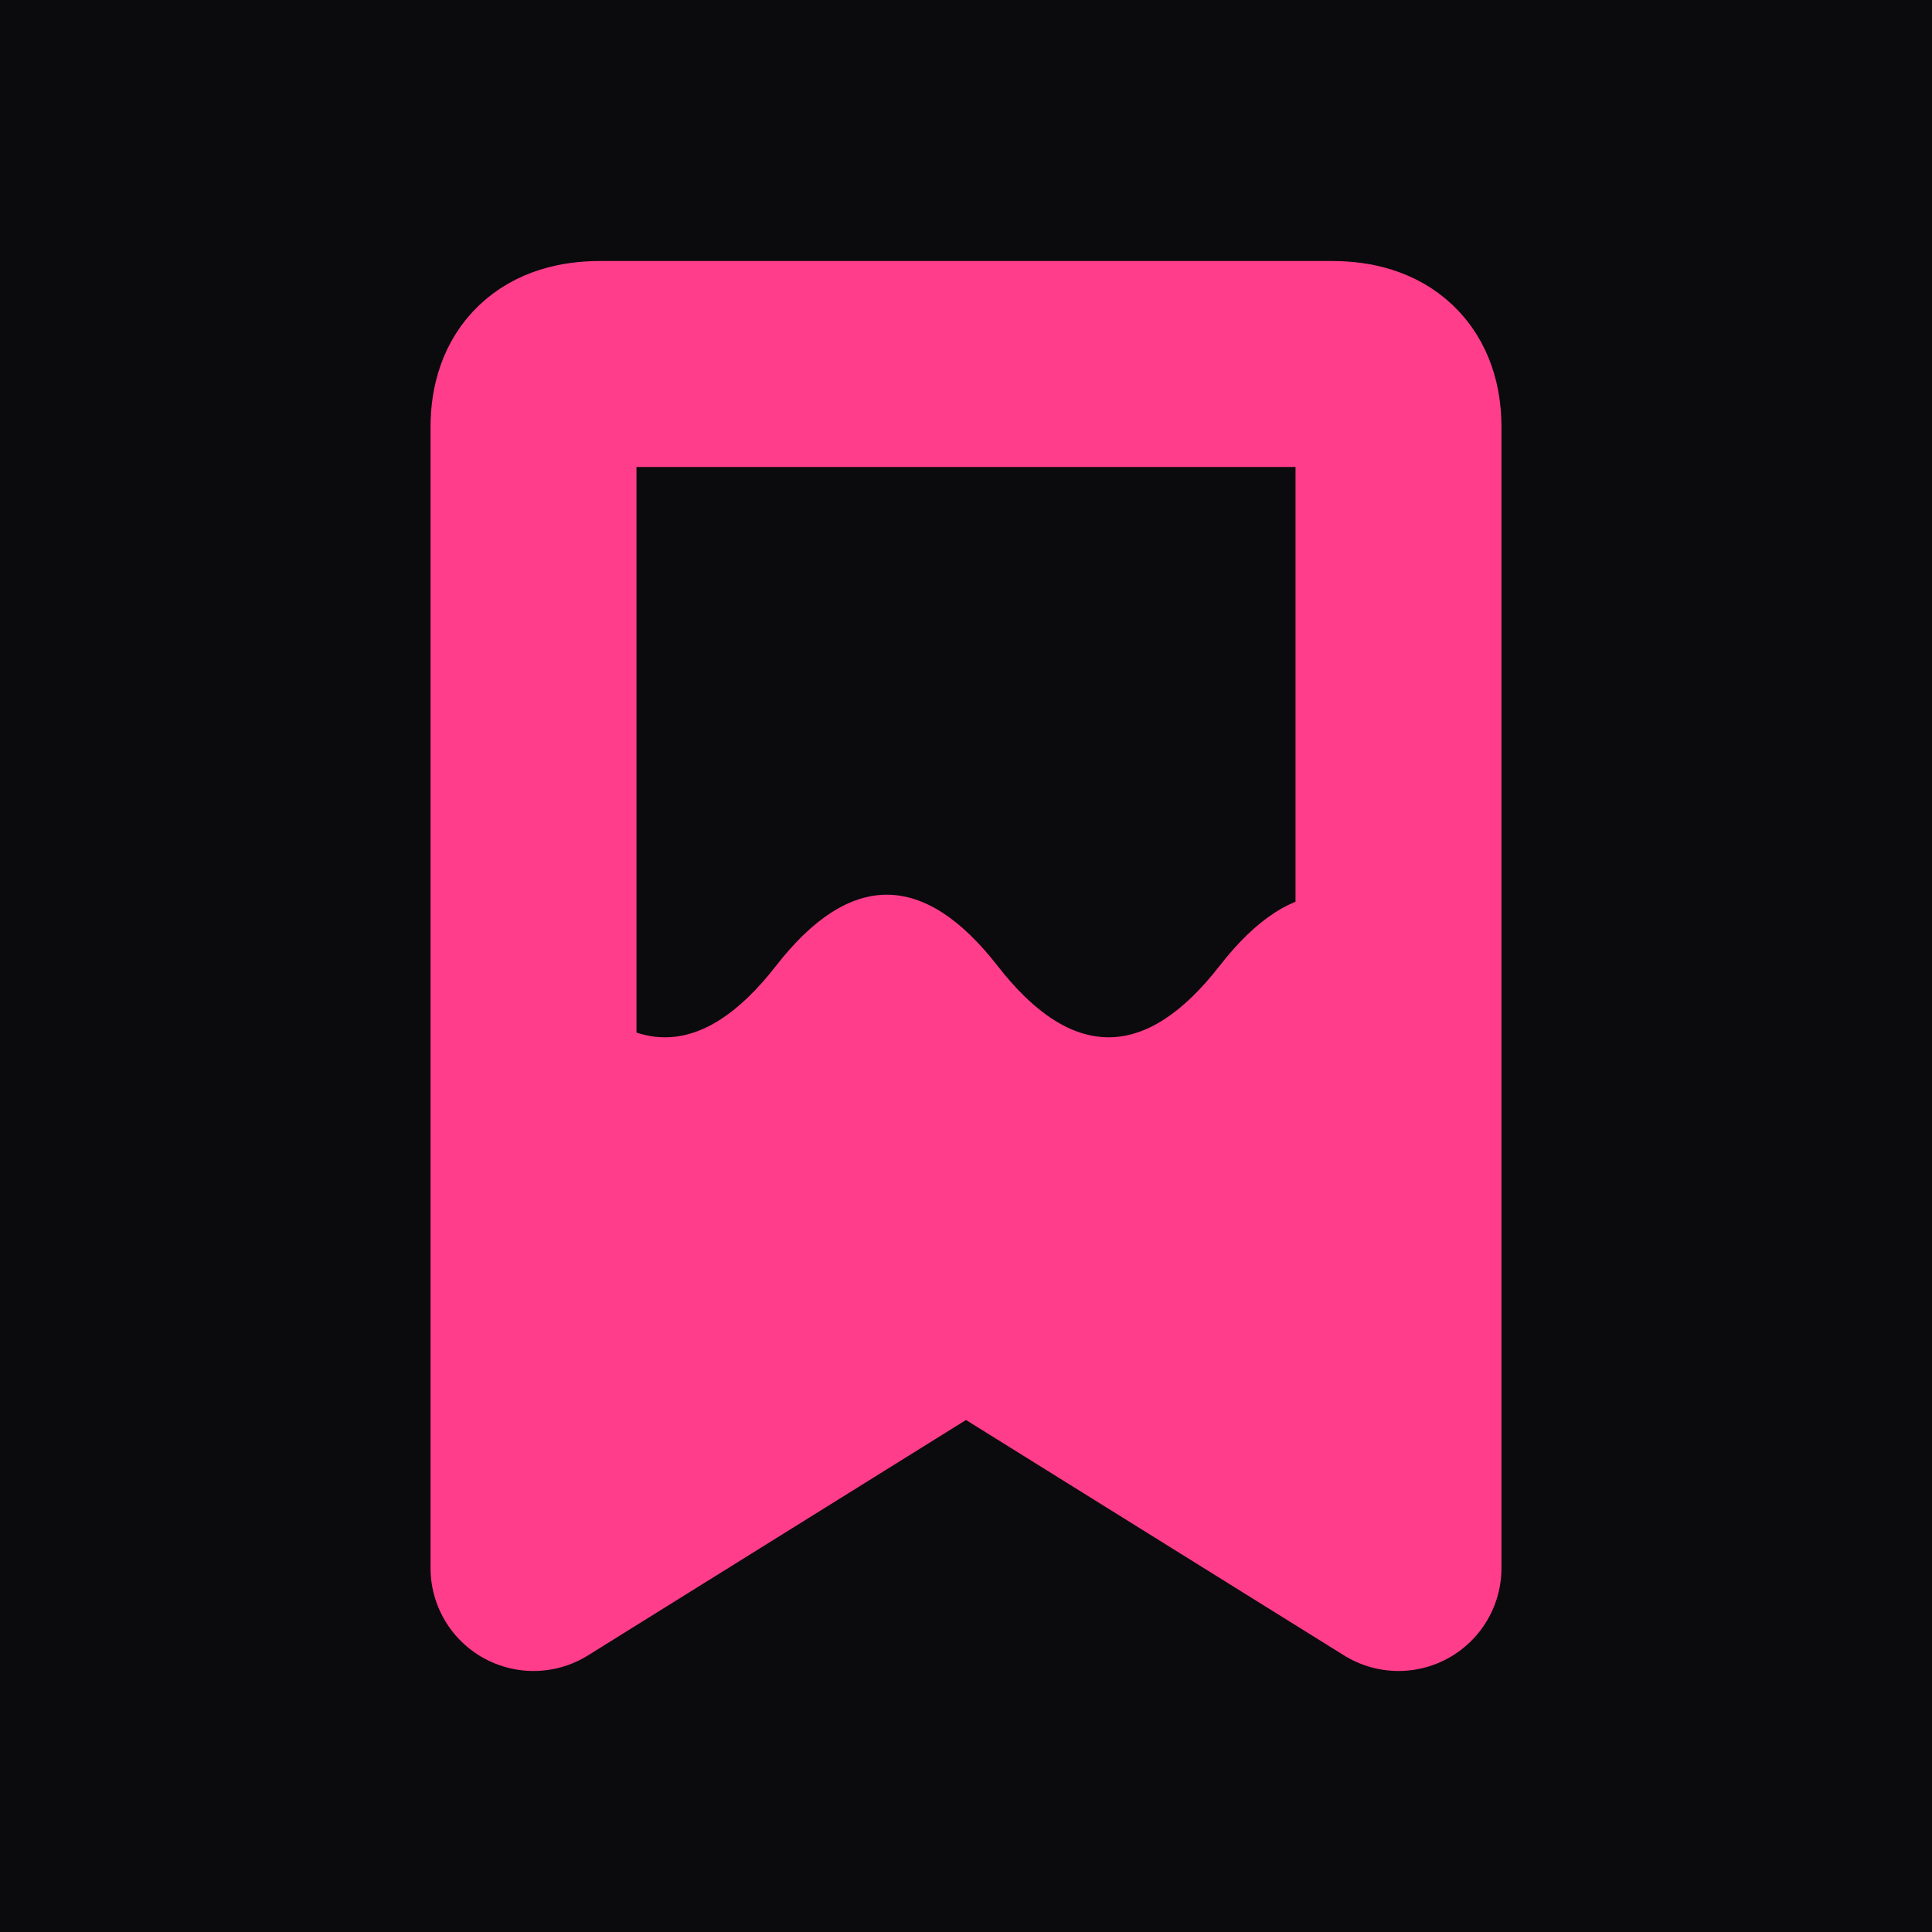
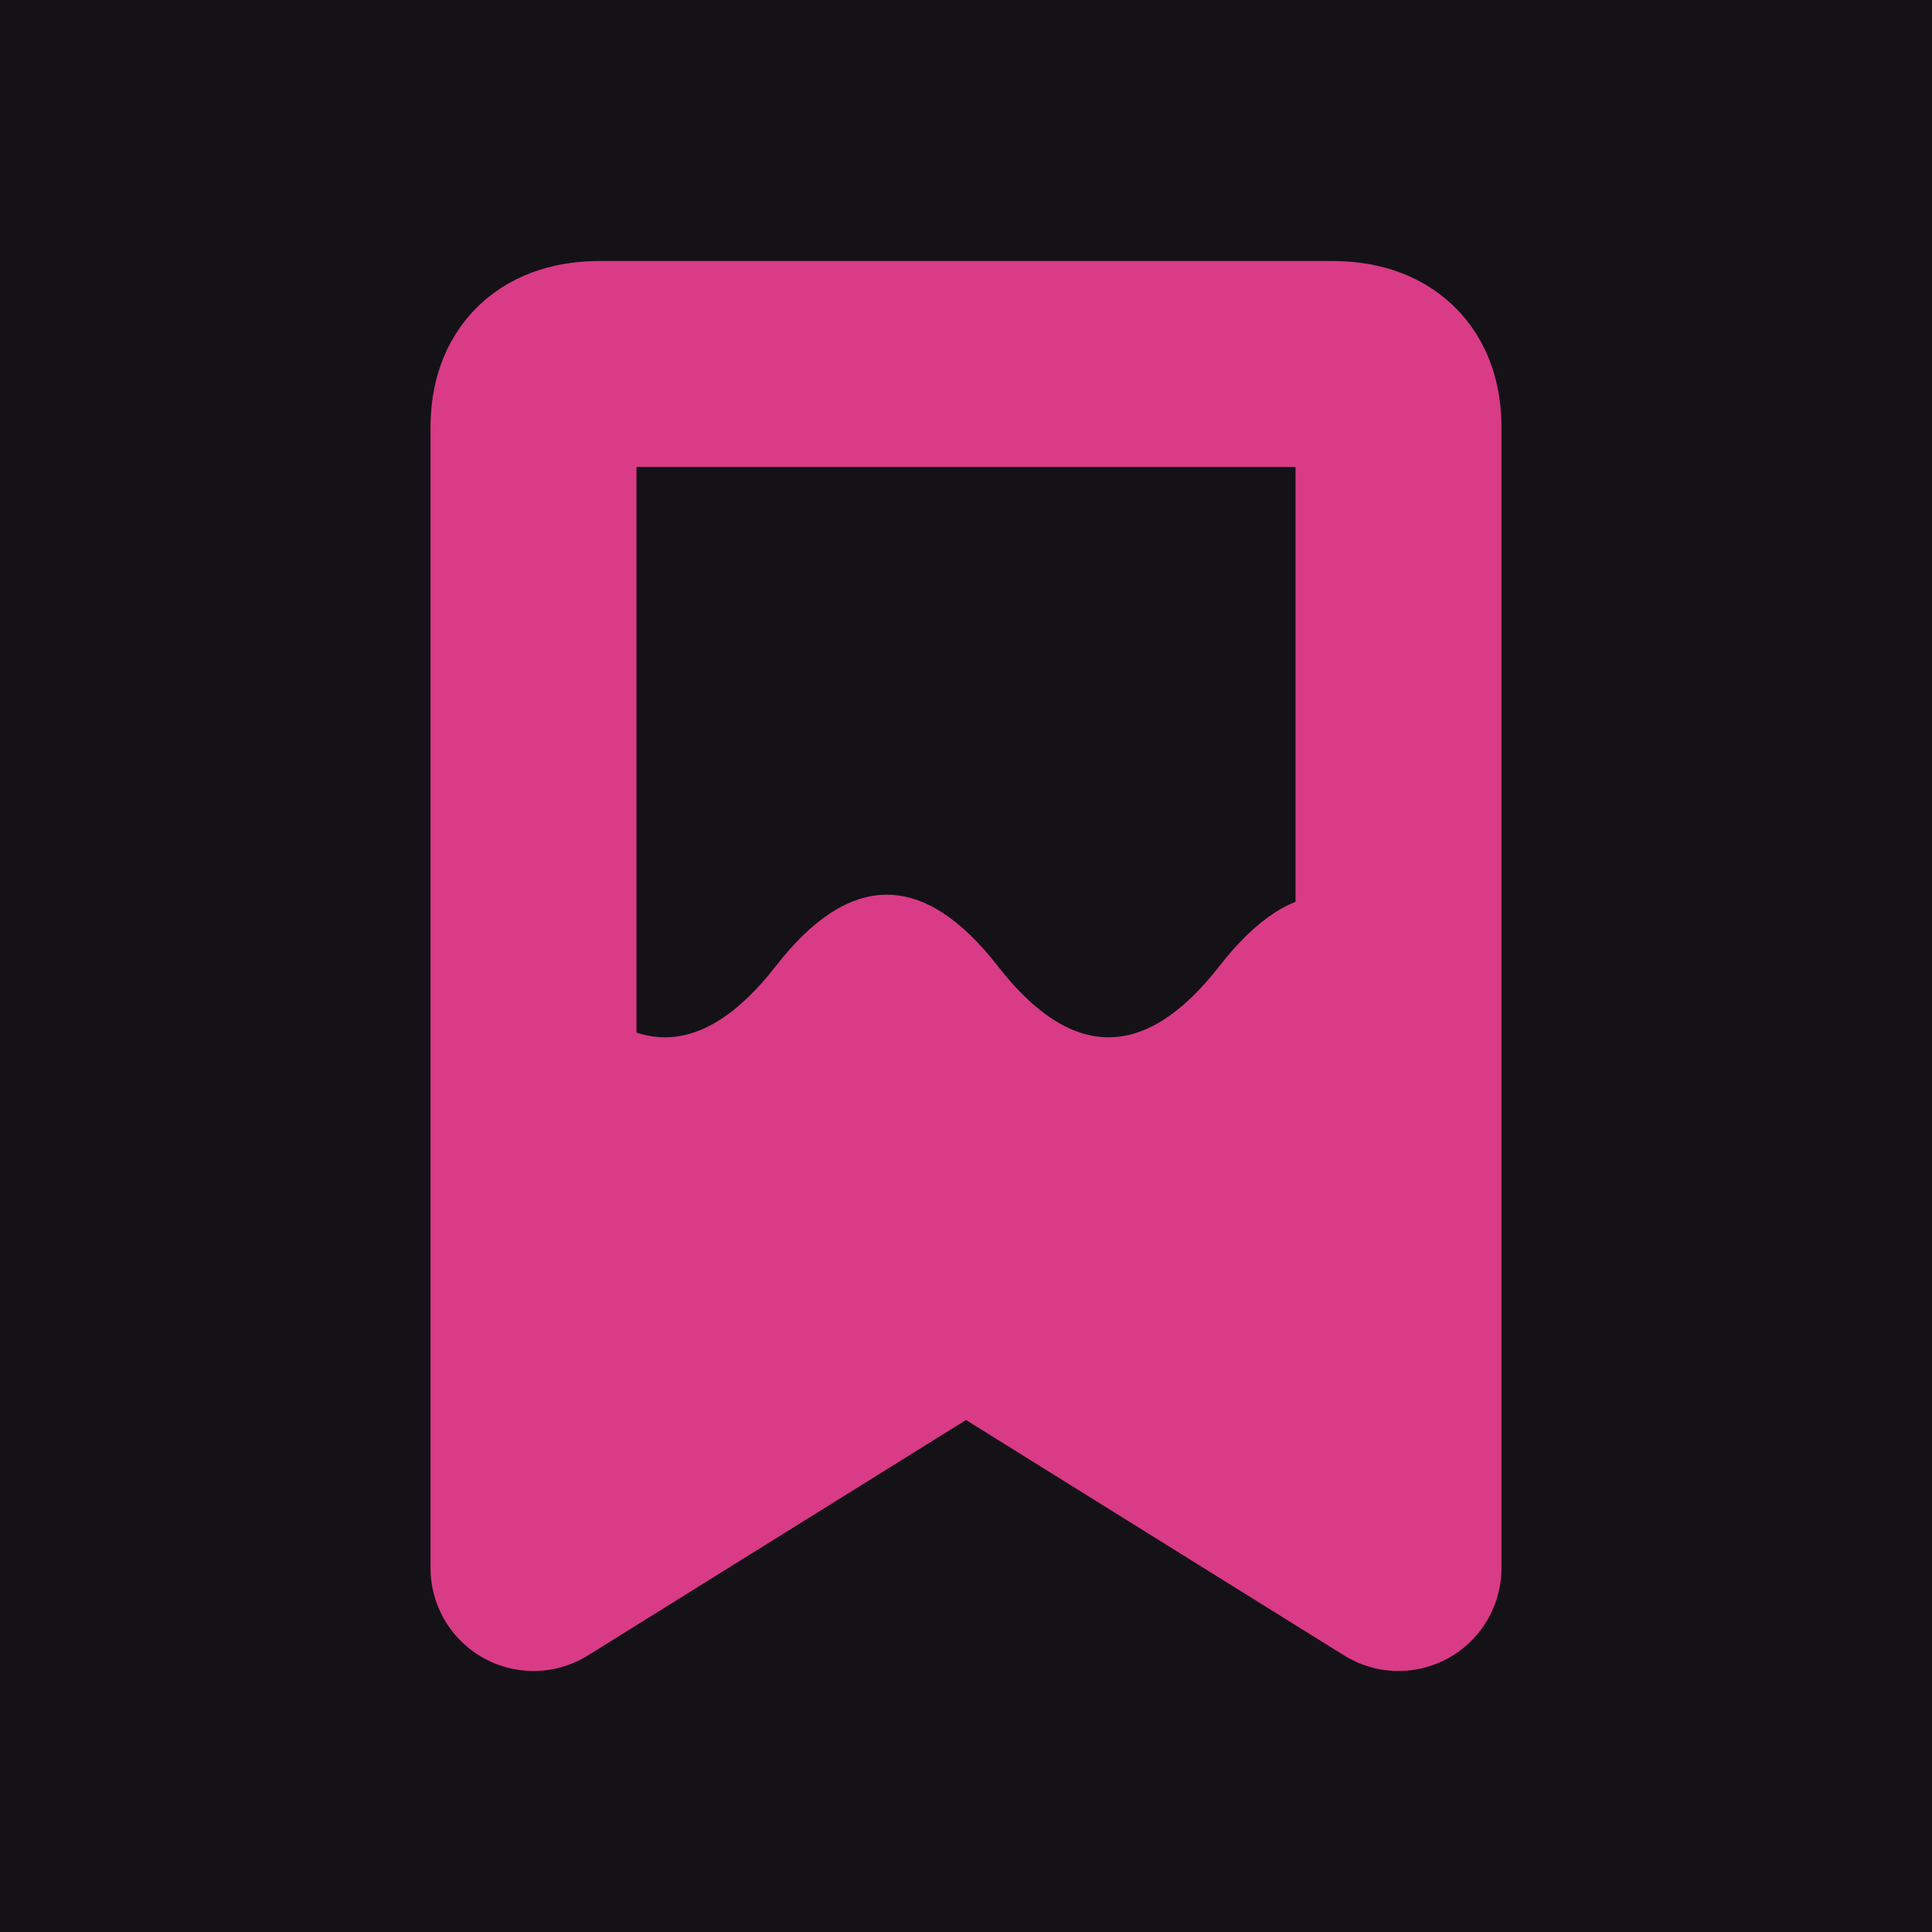
<svg xmlns="http://www.w3.org/2000/svg" viewBox="0 0 1024 1024" width="1024" height="1024">
-   <rect width="1024" height="1024" fill="#0B0A0D" />
+   <rect width="1024" height="1024" fill="#141217" />
  <g transform="scale(10.24) translate(50 50) scale(0.82) translate(-50 -50)">
    <clipPath id="w">
      <path d="M26.9 12 H73.1 Q77.3 12 77.3 16 V88 L50 71 L22.7 88 V16 Q22.7 12 26.9 12 Z" />
    </clipPath>
-     <path d="M26.9 12 H73.1 Q77.3 12 77.3 16 V88 L50 71 L22.7 88 V16 Q22.7 12 26.9 12 Z" fill="none" stroke="#FF3D8A" stroke-width="13" stroke-linejoin="round" />
-     <path d="M10 50 q 7 -9 14 0 t 14 0 t 14 0 t 14 0 t 14 0 t 14 0 V100 H10 Z" fill="#FF3D8A" clip-path="url(#w)" />
+     <path d="M26.9 12 H73.1 Q77.3 12 77.3 16 V88 L50 71 L22.7 88 V16 Q22.7 12 26.9 12 Z" fill="none" stroke="#D93B86" stroke-width="13" stroke-linejoin="round" />
+     <path d="M10 50 q 7 -9 14 0 t 14 0 t 14 0 t 14 0 t 14 0 t 14 0 V100 H10 Z" fill="#D93B86" clip-path="url(#w)" />
  </g>
</svg>
